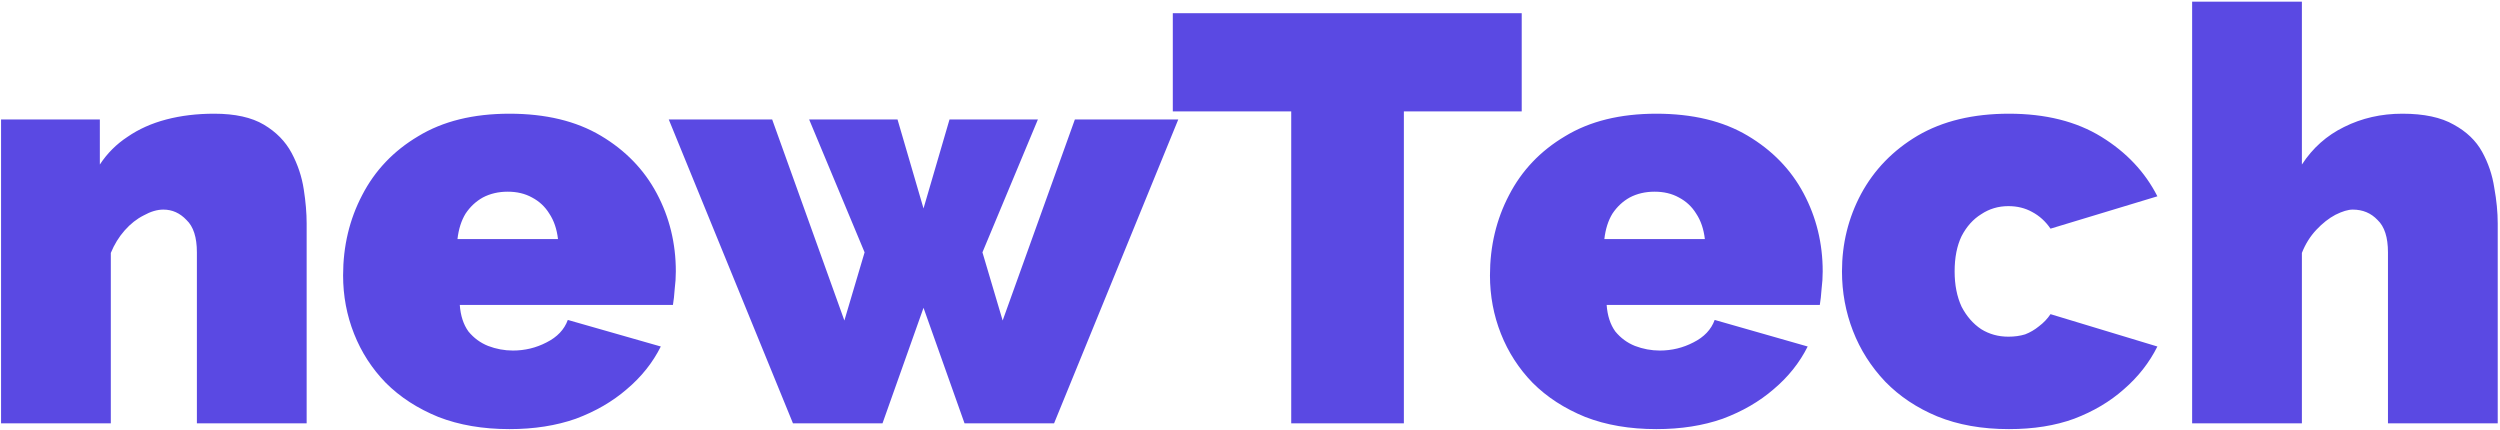
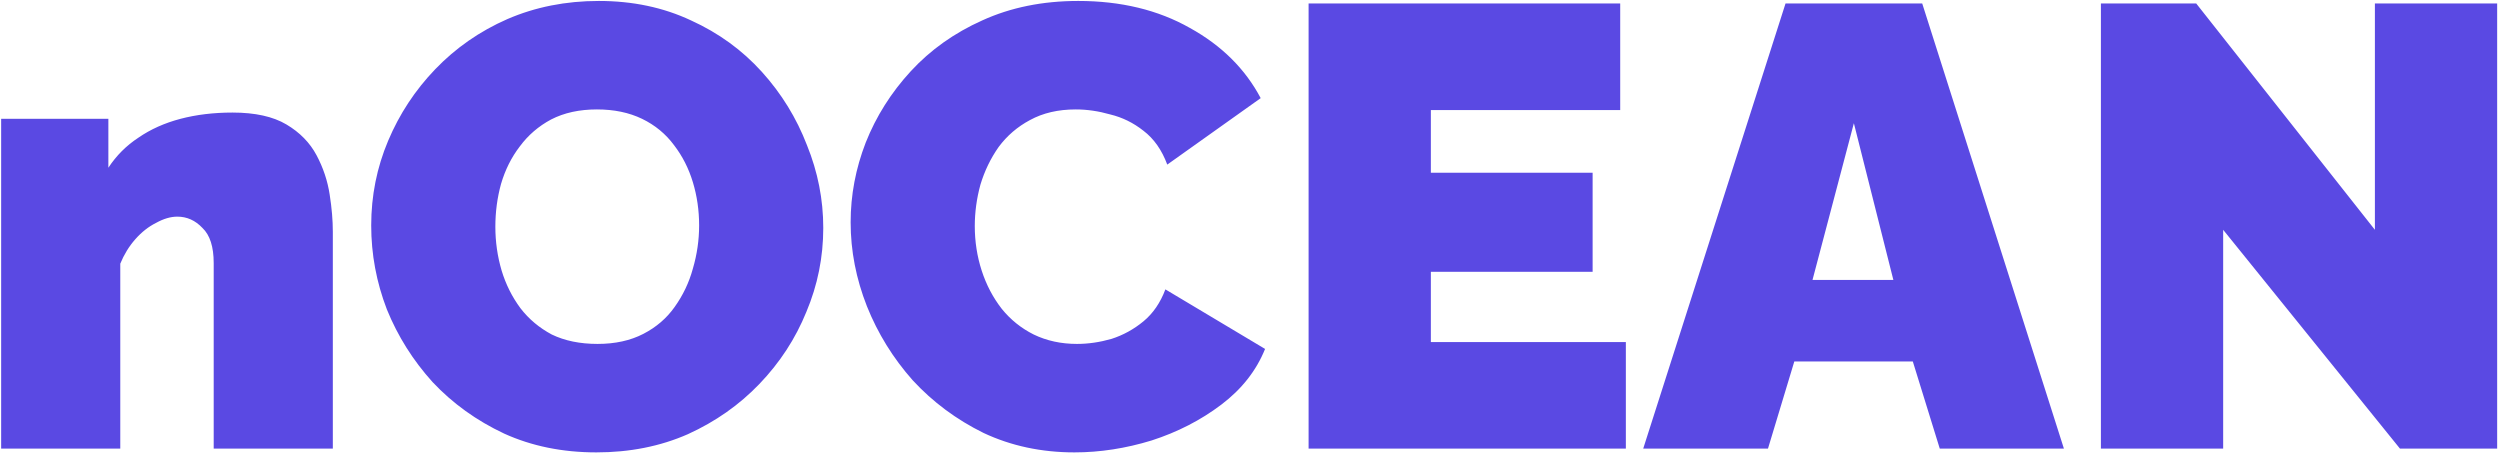
- <svg xmlns="http://www.w3.org/2000/svg" width="750" height="129" viewBox="0 0 750 129" fill="none">
-   <path d="M91.994 127H59.067V75.703C59.067 71.197 58.027 67.963 55.948 65.998C53.984 63.919 51.673 62.879 49.016 62.879C47.167 62.879 45.203 63.457 43.123 64.612C41.044 65.652 39.138 67.154 37.405 69.118C35.672 71.082 34.285 73.335 33.245 75.876V127H0.318V35.844H29.953V49.362C32.148 46.011 34.921 43.238 38.271 41.043C41.622 38.733 45.492 36.999 49.882 35.844C54.273 34.689 59.067 34.111 64.266 34.111C70.505 34.111 75.473 35.209 79.17 37.404C82.867 39.599 85.64 42.43 87.488 45.896C89.337 49.362 90.55 53.001 91.128 56.813C91.705 60.511 91.994 63.919 91.994 67.038V127ZM152.839 128.733C144.867 128.733 137.762 127.52 131.523 125.094C125.284 122.552 120.027 119.144 115.752 114.869C111.593 110.594 108.416 105.684 106.221 100.138C104.026 94.593 102.928 88.758 102.928 82.635C102.928 73.855 104.835 65.825 108.647 58.547C112.46 51.152 118.063 45.26 125.457 40.87C132.851 36.364 141.979 34.111 152.839 34.111C163.699 34.111 172.826 36.306 180.22 40.697C187.614 45.087 193.218 50.864 197.03 58.027C200.843 65.19 202.749 72.988 202.749 81.422C202.749 83.155 202.634 84.946 202.402 86.794C202.287 88.527 202.114 90.087 201.883 91.474H137.935C138.166 94.708 139.032 97.366 140.534 99.445C142.152 101.409 144.116 102.854 146.427 103.778C148.853 104.702 151.337 105.164 153.878 105.164C157.46 105.164 160.81 104.355 163.93 102.738C167.165 101.121 169.302 98.868 170.342 95.979L198.243 103.951C195.817 108.803 192.409 113.078 188.019 116.775C183.744 120.472 178.66 123.418 172.768 125.614C166.876 127.693 160.233 128.733 152.839 128.733ZM137.242 71.717H167.396C167.049 68.713 166.183 66.172 164.796 64.092C163.525 62.013 161.792 60.395 159.597 59.24C157.518 58.084 155.092 57.507 152.319 57.507C149.546 57.507 147.062 58.084 144.867 59.24C142.787 60.395 141.054 62.013 139.668 64.092C138.397 66.172 137.588 68.713 137.242 71.717ZM322.46 35.844H353.481L316.221 127H289.36L277.055 92.34L264.751 127H237.89L200.63 35.844H231.651L253.313 96.153L259.379 75.703L242.742 35.844H269.257L277.055 62.532L284.854 35.844H311.369L294.732 75.703L300.798 96.153L322.46 35.844ZM456.514 33.418H421.161V127H387.368V33.418H351.841V3.957H456.514V33.418ZM496.9 128.733C488.928 128.733 481.823 127.52 475.584 125.094C469.345 122.552 464.089 119.144 459.814 114.869C455.655 110.594 452.478 105.684 450.282 100.138C448.087 94.593 446.99 88.758 446.99 82.635C446.99 73.855 448.896 65.825 452.709 58.547C456.521 51.152 462.125 45.26 469.519 40.87C476.913 36.364 486.04 34.111 496.9 34.111C507.76 34.111 516.887 36.306 524.281 40.697C531.676 45.087 537.279 50.864 541.092 58.027C544.904 65.19 546.81 72.988 546.81 81.422C546.81 83.155 546.695 84.946 546.464 86.794C546.348 88.527 546.175 90.087 545.944 91.474H481.996C482.227 94.708 483.094 97.366 484.596 99.445C486.213 101.409 488.177 102.854 490.488 103.778C492.914 104.702 495.398 105.164 497.94 105.164C501.521 105.164 504.872 104.355 507.991 102.738C511.226 101.121 513.364 98.868 514.403 95.979L542.305 103.951C539.878 108.803 536.47 113.078 532.08 116.775C527.805 120.472 522.722 123.418 516.83 125.614C510.937 127.693 504.294 128.733 496.9 128.733ZM481.303 71.717H511.457C511.111 68.713 510.244 66.172 508.858 64.092C507.587 62.013 505.854 60.395 503.659 59.24C501.579 58.084 499.153 57.507 496.38 57.507C493.607 57.507 491.123 58.084 488.928 59.24C486.849 60.395 485.116 62.013 483.729 64.092C482.458 66.172 481.65 68.713 481.303 71.717ZM602.678 128.733C594.591 128.733 587.428 127.462 581.189 124.92C575.066 122.379 569.867 118.913 565.592 114.522C561.317 110.017 558.082 104.933 555.887 99.272C553.692 93.611 552.594 87.661 552.594 81.422C552.594 73.104 554.501 65.363 558.313 58.2C562.241 50.921 567.903 45.087 575.297 40.697C582.806 36.306 591.933 34.111 602.678 34.111C613.654 34.111 622.896 36.422 630.406 41.043C637.916 45.664 643.519 51.614 647.216 58.893L615.156 68.598C613.654 66.403 611.805 64.728 609.61 63.572C607.531 62.417 605.162 61.839 602.505 61.839C599.501 61.839 596.786 62.648 594.36 64.265C591.933 65.767 589.969 67.963 588.467 70.851C587.081 73.739 586.388 77.263 586.388 81.422C586.388 85.466 587.081 88.99 588.467 91.993C589.969 94.882 591.933 97.135 594.36 98.752C596.786 100.254 599.501 101.005 602.505 101.005C604.353 101.005 606.029 100.774 607.531 100.312C609.032 99.734 610.419 98.925 611.69 97.886C613.076 96.846 614.231 95.633 615.156 94.246L647.216 103.951C644.79 108.803 641.44 113.078 637.165 116.775C633.006 120.472 628.038 123.418 622.261 125.614C616.6 127.693 610.072 128.733 602.678 128.733ZM749.316 127H716.389V75.703C716.389 71.197 715.349 67.963 713.269 65.998C711.305 63.919 708.821 62.879 705.817 62.879C704.431 62.879 702.698 63.399 700.618 64.439C698.654 65.478 696.748 66.98 694.899 68.945C693.051 70.909 691.607 73.219 690.567 75.876V127H657.64V0.491H690.567V49.362C693.802 44.394 698.019 40.639 703.218 38.097C708.532 35.44 714.367 34.111 720.721 34.111C727.191 34.111 732.332 35.209 736.145 37.404C739.957 39.483 742.788 42.199 744.637 45.549C746.485 48.9 747.698 52.481 748.276 56.294C748.969 60.106 749.316 63.688 749.316 67.038V127Z" fill="#5A49E3" />
+ <svg xmlns="http://www.w3.org/2000/svg" width="691" height="126" viewBox="0 0 691 126" fill="none">
+   <path d="M91.994 124H59.067V72.703C59.067 68.197 58.027 64.963 55.948 62.998C53.984 60.919 51.673 59.879 49.016 59.879C47.167 59.879 45.203 60.457 43.123 61.612C41.044 62.652 39.138 64.154 37.405 66.118C35.672 68.082 34.285 70.335 33.245 72.876V124H0.318V32.844H29.953V46.362C32.148 43.011 34.921 40.238 38.271 38.043C41.622 35.733 45.492 33.999 49.882 32.844C54.273 31.689 59.067 31.111 64.266 31.111C70.505 31.111 75.473 32.209 79.17 34.404C82.867 36.599 85.64 39.43 87.488 42.896C89.337 46.362 90.55 50.001 91.128 53.813C91.705 57.511 91.994 60.919 91.994 64.038V124ZM164.817 125.04C155.458 125.04 146.967 123.307 139.342 119.841C131.716 116.259 125.131 111.522 119.585 105.63C114.155 99.623 109.938 92.921 106.934 85.527C104.046 78.018 102.602 70.277 102.602 62.305C102.602 54.102 104.162 46.304 107.281 38.91C110.4 31.516 114.733 24.93 120.279 19.154C125.94 13.261 132.583 8.64 140.208 5.289C147.949 1.939 156.383 0.264 165.51 0.264C174.868 0.264 183.36 2.055 190.985 5.636C198.61 9.102 205.138 13.839 210.568 19.847C215.998 25.854 220.157 32.613 223.045 40.123C226.049 47.517 227.551 55.142 227.551 62.998C227.551 71.086 225.992 78.826 222.872 86.221C219.868 93.615 215.536 100.258 209.875 106.15C204.329 111.927 197.744 116.548 190.118 120.014C182.493 123.365 174.059 125.04 164.817 125.04ZM136.915 62.652C136.915 66.811 137.493 70.855 138.648 74.783C139.804 78.595 141.537 82.061 143.847 85.181C146.158 88.185 149.046 90.611 152.512 92.459C156.094 94.192 160.311 95.059 165.163 95.059C170.016 95.059 174.233 94.135 177.814 92.286C181.396 90.438 184.284 87.954 186.479 84.834C188.79 81.599 190.465 78.076 191.505 74.263C192.66 70.335 193.238 66.349 193.238 62.305C193.238 58.146 192.66 54.16 191.505 50.347C190.35 46.535 188.617 43.127 186.306 40.123C183.995 37.003 181.049 34.577 177.468 32.844C173.886 31.111 169.727 30.245 164.99 30.245C160.138 30.245 155.921 31.169 152.339 33.017C148.873 34.866 145.985 37.35 143.674 40.469C141.363 43.473 139.63 46.939 138.475 50.867C137.435 54.68 136.915 58.608 136.915 62.652ZM235.116 61.439C235.116 53.929 236.502 46.593 239.275 39.43C242.163 32.151 246.322 25.566 251.752 19.673C257.182 13.781 263.768 9.102 271.509 5.636C279.365 2.055 288.203 0.264 298.023 0.264C309.808 0.264 320.09 2.748 328.871 7.716C337.651 12.568 344.179 19.038 348.454 27.125L322.632 45.495C321.13 41.451 318.935 38.332 316.047 36.137C313.274 33.942 310.212 32.44 306.862 31.631C303.627 30.707 300.45 30.245 297.33 30.245C292.478 30.245 288.261 31.227 284.679 33.191C281.213 35.039 278.325 37.523 276.014 40.643C273.819 43.762 272.144 47.228 270.989 51.041C269.949 54.853 269.429 58.666 269.429 62.478C269.429 66.753 270.064 70.855 271.335 74.783C272.606 78.711 274.455 82.235 276.881 85.354C279.307 88.358 282.253 90.726 285.719 92.459C289.301 94.192 293.287 95.059 297.677 95.059C300.796 95.059 303.973 94.597 307.208 93.672C310.443 92.633 313.389 91.015 316.047 88.82C318.704 86.625 320.726 83.679 322.112 79.982L349.667 96.445C347.241 102.453 343.197 107.594 337.536 111.869C331.875 116.144 325.463 119.436 318.3 121.747C311.136 123.942 304.031 125.04 296.984 125.04C287.857 125.04 279.48 123.249 271.855 119.667C264.345 115.97 257.818 111.118 252.272 105.11C246.842 98.987 242.625 92.171 239.621 84.661C236.617 77.036 235.116 69.295 235.116 61.439ZM449.385 94.539V124H361.695V0.957H447.825V30.418H395.488V47.748H440.2V75.129H395.488V94.539H449.385ZM493.521 0.957H531.3L570.466 124H536.153L528.701 99.911H495.947L488.668 124H454.182L493.521 0.957ZM523.328 77.382L512.41 34.057L500.973 77.382H523.328ZM614.483 63.518V124H580.689V0.957H607.031L656.421 63.518V0.957H690.215V124H663.353L614.483 63.518Z" fill="#5A49E3" />
</svg>
